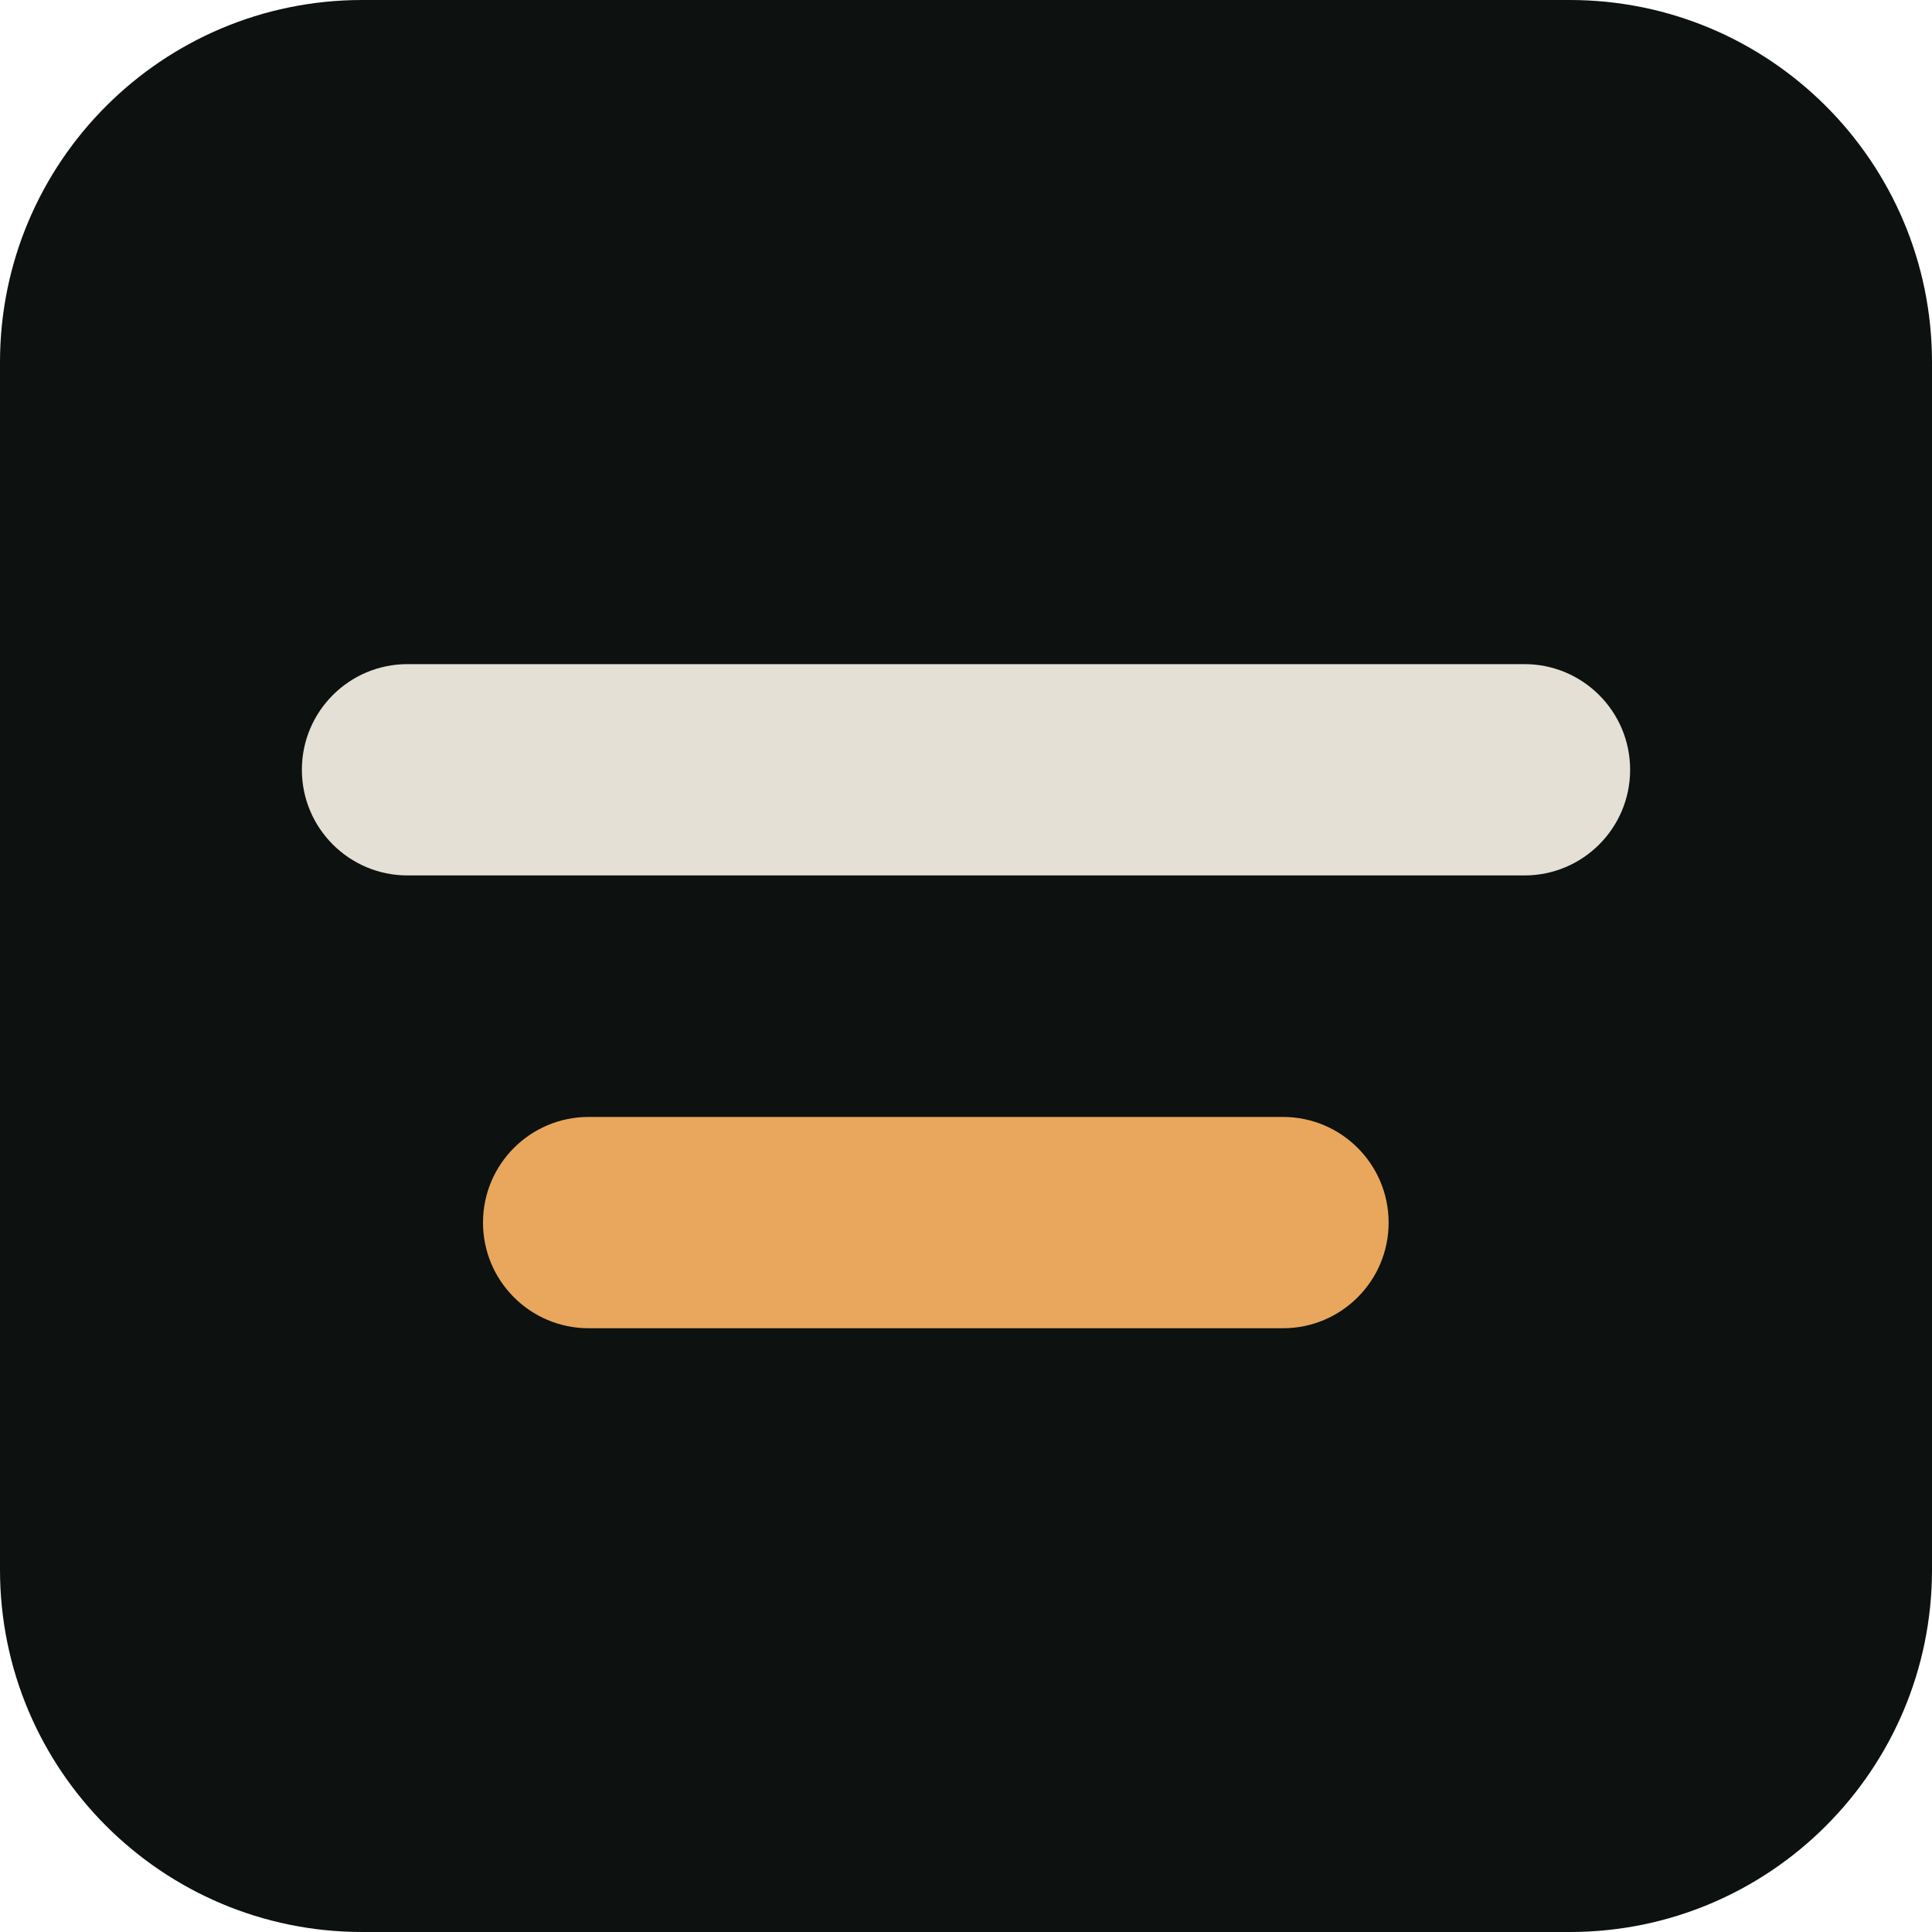
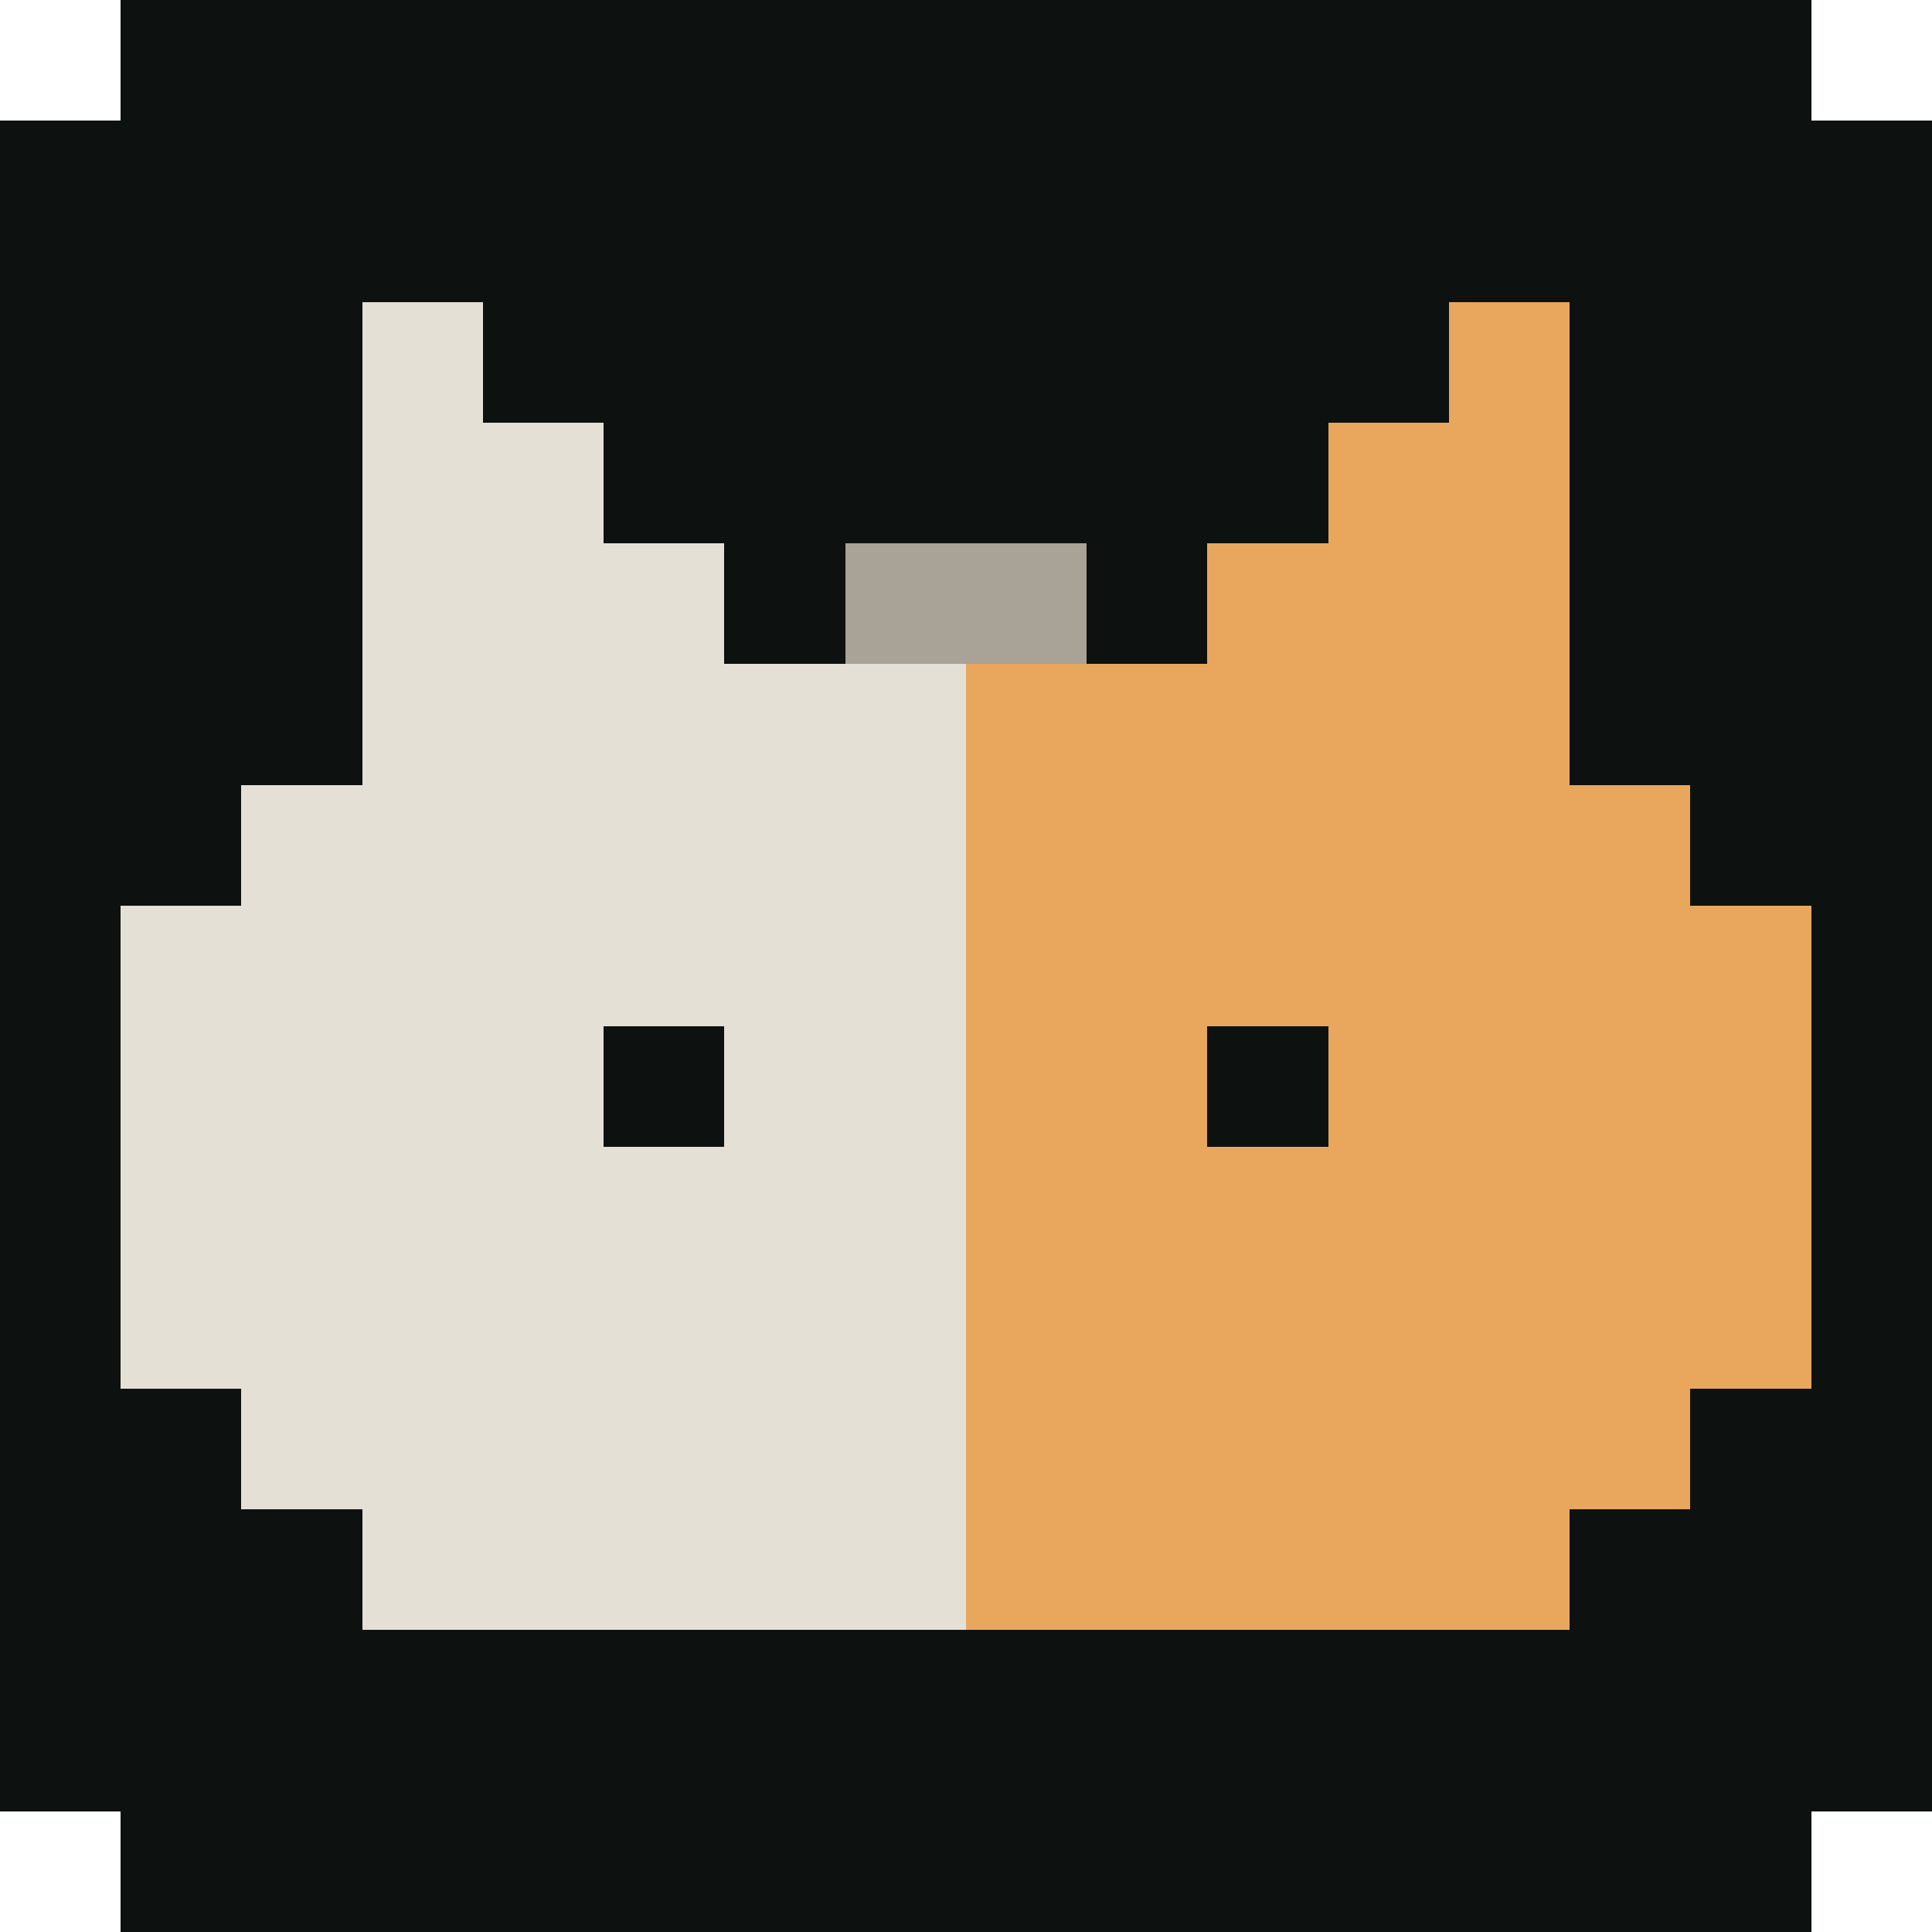
- <svg xmlns="http://www.w3.org/2000/svg" width="32" height="32" viewBox="0 0 32 32">
-   <rect width="32" height="32" rx="6" fill="#0d110f" />
-   <rect x="5" y="11" width="22" height="3.5" rx="1.75" fill="#e4e0d6" />
-   <rect x="8" y="18.5" width="15" height="3.5" rx="1.75" fill="#e8a75c" />
+ <svg xmlns="http://www.w3.org/2000/svg" width="32" height="32" viewBox="0 0 32 32" shape-rendering="crispEdges">
+   <path fill="#0d110f" d="M2 0h28v2h2v28h-2v2H2v-2H0V2h2z" />
+   <g transform="translate(0 1) scale(2)">
+     <path fill="#e4e0d6" d="M3 2h1v1h1v1h1v1h2v1H3zM2 6h6v1H2zM1 7h7v4H1zM2 11h6v1H2zM3 12h5v1H3z" />
+     <path fill="#e8a75c" d="M12 2h1v4H8V5h2V4h1V3h1zM8 6h6v1H8zM8 7h7v4H8zM8 11h6v1H8zM8 12h5v1H8z" />
+     <path fill="#0d110f" d="M5 8h1v1H5zM10 8h1v1h-1z" />
+     <path fill="#a8a297" d="M7 4h2v1H7z" />
+   </g>
</svg>
